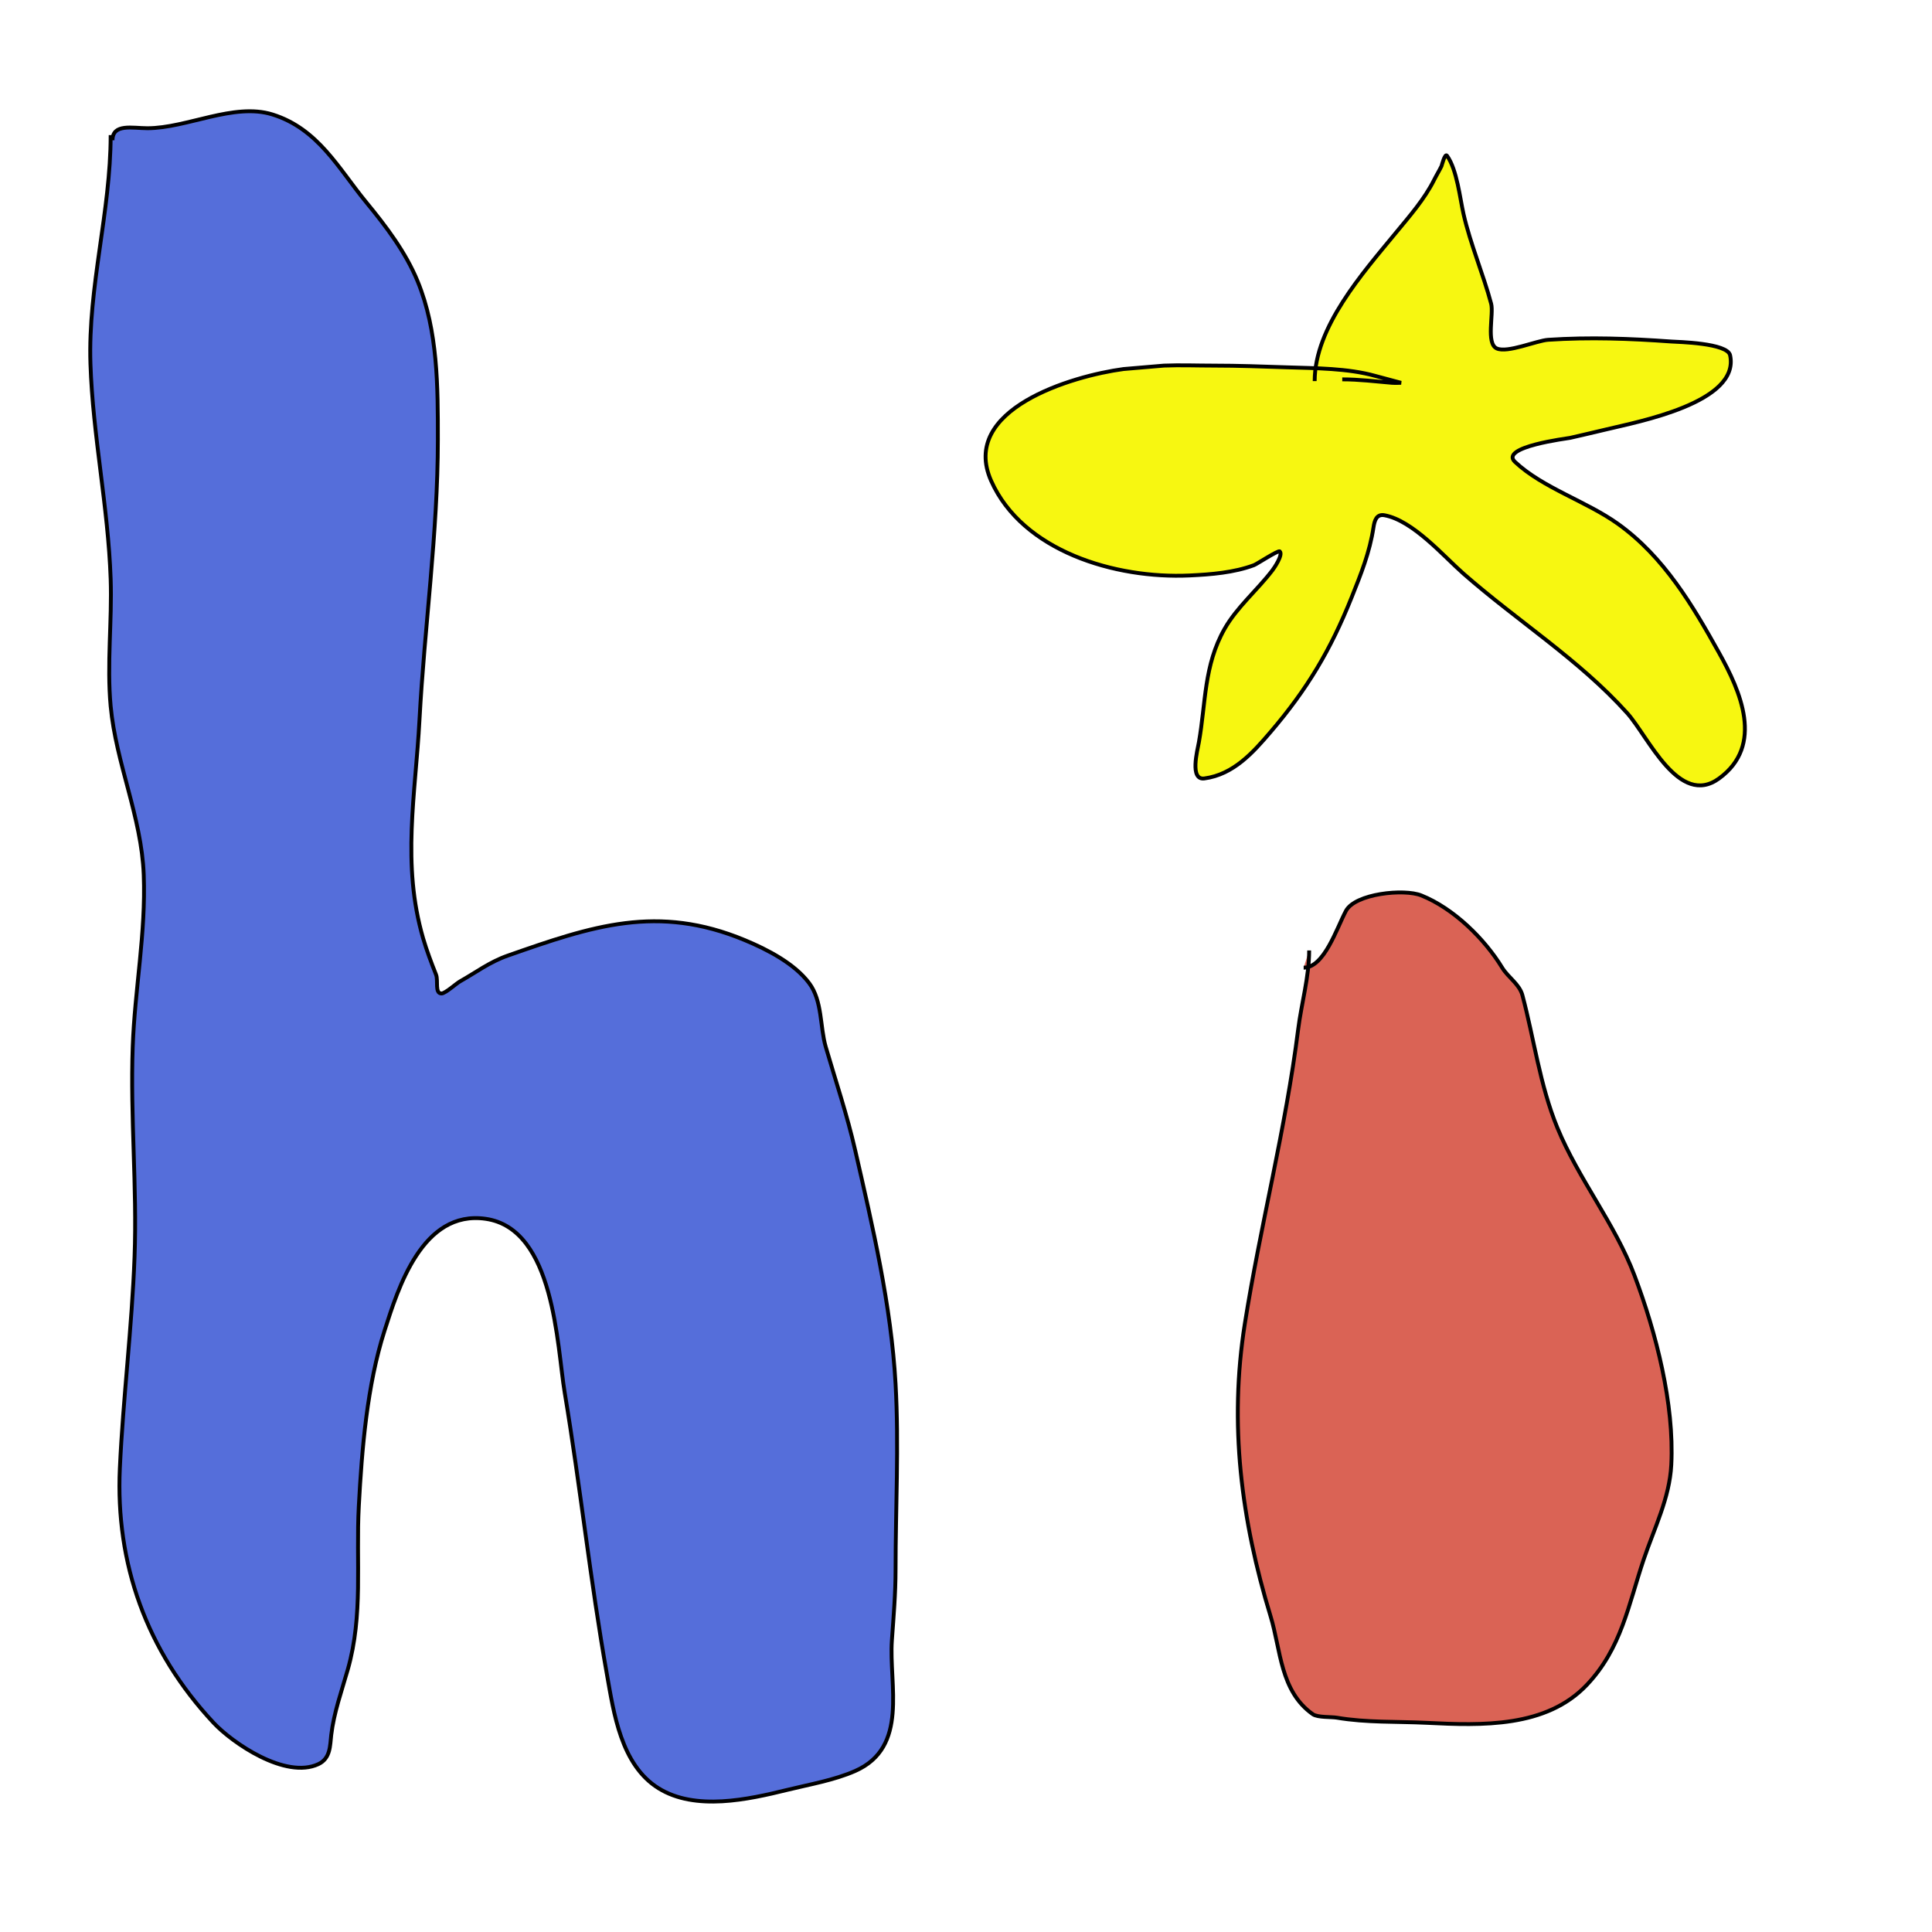
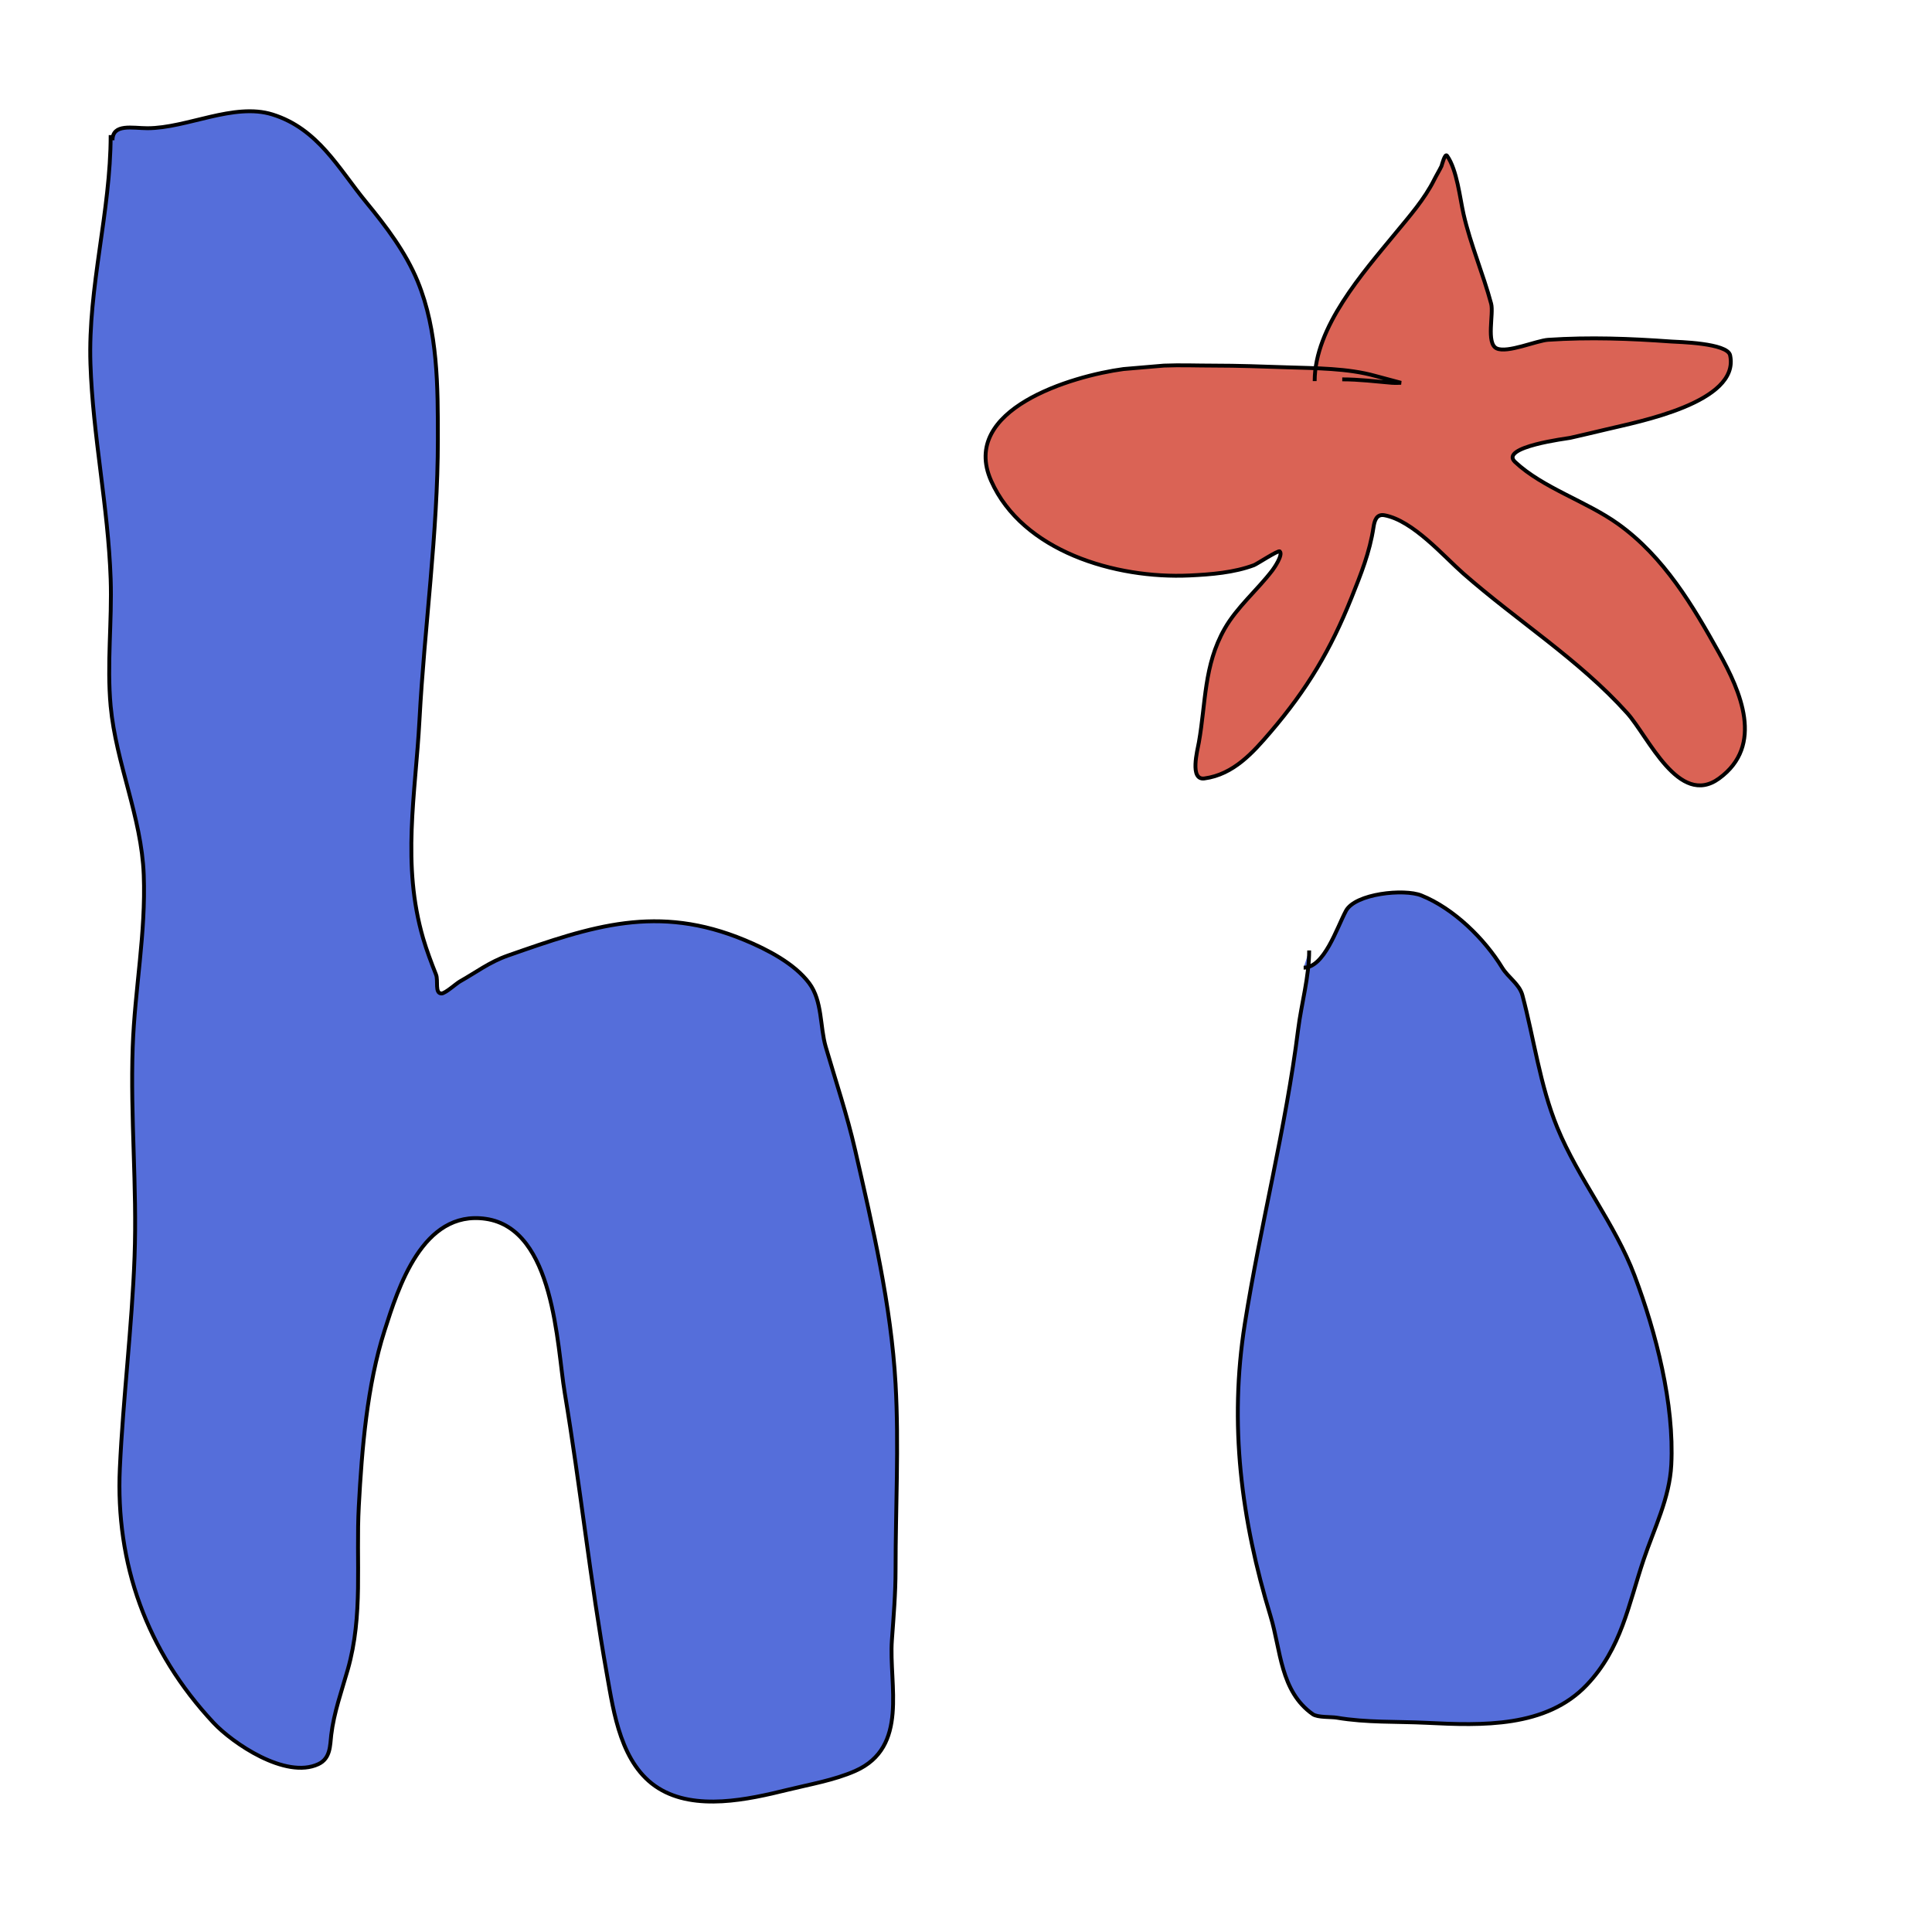
<svg xmlns="http://www.w3.org/2000/svg" viewBox="0 0 500 500">
  <path style="stroke: rgb(0, 0, 0); fill: rgb(85, 110, 218);" d="M 28.638 34.964 C 28.638 54.803 22.741 74.255 23.406 94.173 C 24.027 112.791 27.995 131.162 28.638 149.822 C 29.014 160.72 27.629 171.903 28.638 182.765 C 30.013 197.558 36.629 211.398 37.201 226.393 C 37.777 241.461 34.879 255.975 34.347 270.911 C 33.701 289.024 35.49 307.12 34.823 325.223 C 34.15 343.492 31.866 361.723 31.018 379.981 C 29.875 404.578 37.885 427.265 55.279 445.867 C 60.117 451.042 73.892 460.531 82.396 456.552 C 85.57 455.067 85.403 451.696 85.725 448.985 C 86.406 443.244 88.423 437.626 90.007 432.067 C 94.033 417.938 92.091 404.203 92.861 389.774 C 93.648 375.045 94.988 358.507 99.521 344.366 C 102.996 333.527 109.259 313.064 125.686 315.43 C 143.565 318.003 144.122 348.298 146.142 360.393 C 150.198 384.686 152.769 409.175 157.084 433.403 C 158.841 443.268 160.687 456.724 170.404 462.785 C 179.969 468.753 193.659 465.704 203.704 463.231 C 209.495 461.804 215.848 460.737 221.306 458.333 C 235.293 452.173 229.999 436.037 230.82 424.5 C 231.256 418.385 231.772 412.402 231.772 406.247 C 231.772 390.298 232.667 374.09 231.772 358.166 C 230.625 337.784 225.847 317.452 221.306 297.623 C 219.208 288.461 216.319 279.919 213.695 270.911 C 212.184 265.73 212.861 259.049 209.414 254.439 C 205.623 249.373 198.632 245.75 192.763 243.309 C 170.145 233.903 153.229 239.655 131.395 247.316 C 126.658 248.979 123.219 251.64 119.026 253.995 C 118.091 254.519 115.235 257.11 114.269 257.11 C 112.461 257.11 113.476 253.797 112.841 252.214 C 111.665 249.278 110.395 245.895 109.512 242.865 C 103.901 223.612 107.527 205.672 108.56 186.326 C 109.853 162.138 113.318 137.971 113.318 113.761 C 113.318 100.176 113.368 85.661 108.084 72.805 C 104.989 65.272 99.964 58.653 94.764 52.326 C 87.601 43.612 82.341 33.315 70.502 29.622 C 60.497 26.501 48.373 33.183 38.153 33.183 C 34.317 33.183 29.115 31.896 29.115 36.3" />
-   <path style="stroke: rgb(0, 0, 0); fill: rgb(218, 99, 85);" d="M 338.81 245.98 C 338.81 252.843 336.818 259.606 335.955 266.458 C 332.737 292.066 326.198 317.08 322.16 342.585 C 318.049 368.554 321.208 393.333 328.82 418.266 C 331.481 426.982 331.301 437.704 339.762 443.642 C 341.007 444.516 344.53 444.291 345.946 444.532 C 353.705 445.852 361.432 445.482 369.256 445.868 C 383.531 446.571 400.123 447.151 410.644 436.073 C 419.631 426.613 421.435 415.299 425.392 403.575 C 428.125 395.474 432.089 387.709 432.528 379.09 C 433.329 363.351 428.614 344.972 423.014 330.12 C 417.952 316.7 408.51 305.162 403.033 291.834 C 398.505 280.819 396.991 268.773 393.995 257.555 C 393.226 254.683 390.309 252.969 388.761 250.432 C 384.237 243.023 376.258 235.115 367.83 231.735 C 363.389 229.954 350.733 231.234 348.325 235.741 C 345.933 240.218 342.706 250.432 337.383 250.432" />
-   <path style="stroke: rgb(0, 0, 0); fill: rgb(247, 247, 17);" d="M 340.237 98.625 C 340.237 84.633 352.696 70.647 361.169 60.339 C 364.775 55.953 368.649 51.571 371.159 46.538 C 371.76 45.336 372.476 44.185 373.062 42.977 C 373.1 42.899 373.944 39.539 374.49 40.306 C 377.091 43.957 377.818 51.282 378.771 55.442 C 380.558 63.243 383.88 71.006 385.907 78.592 C 386.61 81.225 384.536 88.857 387.333 90.166 C 390.082 91.453 397.673 88.139 400.655 87.94 C 411.35 87.225 421.847 87.617 432.528 88.386 C 434.185 88.505 447.065 88.737 447.751 91.947 C 450.382 104.26 423.537 109.219 415.877 111.09 C 412.714 111.862 409.534 112.574 406.363 113.315 C 405.711 113.468 387.908 115.634 392.091 119.548 C 399.301 126.295 410.558 129.726 418.732 135.575 C 430.671 144.12 438.105 156.783 444.896 168.964 C 450.391 178.818 456.689 192.879 444.896 201.462 C 434.487 209.038 426.579 190.623 421.111 184.545 C 408.66 170.71 392.762 160.76 378.771 148.486 C 373.584 143.934 365.691 134.729 358.314 133.349 C 356.197 132.953 355.714 134.803 355.46 136.465 C 354.467 142.974 352.227 148.541 349.752 154.718 C 344.364 168.163 338.368 178.274 328.82 189.442 C 324.329 194.696 319.262 200.45 311.693 201.462 C 307.815 201.98 309.905 194.142 310.267 192.113 C 312.077 181.95 311.534 172.195 316.927 162.731 C 320.14 157.093 325.362 152.748 329.295 147.595 C 329.735 147.02 332.122 143.561 331.198 142.698 C 330.817 142.341 325.248 145.994 324.538 146.259 C 319.354 148.201 313.414 148.672 307.888 148.93 C 288.548 149.836 264.601 142.617 256.51 124.445 C 248.275 105.95 277.36 97.3 290.762 95.508 C 290.762 95.508 301.228 94.618 301.228 94.618 C 305.505 94.444 309.791 94.618 314.073 94.618 C 320.413 94.618 326.767 94.851 333.101 95.063 C 340.46 95.309 348.774 95.279 355.936 97.289 C 356.451 97.433 362.596 99.07 362.596 99.07 C 362.596 99.07 361.008 99.137 360.217 99.07 C 355.912 98.703 351.699 98.179 347.374 98.179" />
+   <path style="stroke: rgb(0, 0, 0); fill: rgb(85, 110, 218);" d="M 338.81 245.98 C 338.81 252.843 336.818 259.606 335.955 266.458 C 332.737 292.066 326.198 317.08 322.16 342.585 C 318.049 368.554 321.208 393.333 328.82 418.266 C 331.481 426.982 331.301 437.704 339.762 443.642 C 341.007 444.516 344.53 444.291 345.946 444.532 C 353.705 445.852 361.432 445.482 369.256 445.868 C 383.531 446.571 400.123 447.151 410.644 436.073 C 419.631 426.613 421.435 415.299 425.392 403.575 C 428.125 395.474 432.089 387.709 432.528 379.09 C 433.329 363.351 428.614 344.972 423.014 330.12 C 417.952 316.7 408.51 305.162 403.033 291.834 C 398.505 280.819 396.991 268.773 393.995 257.555 C 393.226 254.683 390.309 252.969 388.761 250.432 C 384.237 243.023 376.258 235.115 367.83 231.735 C 363.389 229.954 350.733 231.234 348.325 235.741 C 345.933 240.218 342.706 250.432 337.383 250.432" />
+   <path style="stroke: rgb(0, 0, 0); fill: rgb(218, 99, 85);" d="M 340.237 98.625 C 340.237 84.633 352.696 70.647 361.169 60.339 C 364.775 55.953 368.649 51.571 371.159 46.538 C 371.76 45.336 372.476 44.185 373.062 42.977 C 373.1 42.899 373.944 39.539 374.49 40.306 C 377.091 43.957 377.818 51.282 378.771 55.442 C 380.558 63.243 383.88 71.006 385.907 78.592 C 386.61 81.225 384.536 88.857 387.333 90.166 C 390.082 91.453 397.673 88.139 400.655 87.94 C 411.35 87.225 421.847 87.617 432.528 88.386 C 434.185 88.505 447.065 88.737 447.751 91.947 C 450.382 104.26 423.537 109.219 415.877 111.09 C 412.714 111.862 409.534 112.574 406.363 113.315 C 405.711 113.468 387.908 115.634 392.091 119.548 C 399.301 126.295 410.558 129.726 418.732 135.575 C 430.671 144.12 438.105 156.783 444.896 168.964 C 450.391 178.818 456.689 192.879 444.896 201.462 C 434.487 209.038 426.579 190.623 421.111 184.545 C 408.66 170.71 392.762 160.76 378.771 148.486 C 373.584 143.934 365.691 134.729 358.314 133.349 C 356.197 132.953 355.714 134.803 355.46 136.465 C 354.467 142.974 352.227 148.541 349.752 154.718 C 344.364 168.163 338.368 178.274 328.82 189.442 C 324.329 194.696 319.262 200.45 311.693 201.462 C 307.815 201.98 309.905 194.142 310.267 192.113 C 312.077 181.95 311.534 172.195 316.927 162.731 C 320.14 157.093 325.362 152.748 329.295 147.595 C 329.735 147.02 332.122 143.561 331.198 142.698 C 330.817 142.341 325.248 145.994 324.538 146.259 C 319.354 148.201 313.414 148.672 307.888 148.93 C 288.548 149.836 264.601 142.617 256.51 124.445 C 248.275 105.95 277.36 97.3 290.762 95.508 C 290.762 95.508 301.228 94.618 301.228 94.618 C 305.505 94.444 309.791 94.618 314.073 94.618 C 320.413 94.618 326.767 94.851 333.101 95.063 C 340.46 95.309 348.774 95.279 355.936 97.289 C 356.451 97.433 362.596 99.07 362.596 99.07 C 362.596 99.07 361.008 99.137 360.217 99.07 C 355.912 98.703 351.699 98.179 347.374 98.179" />
</svg>
